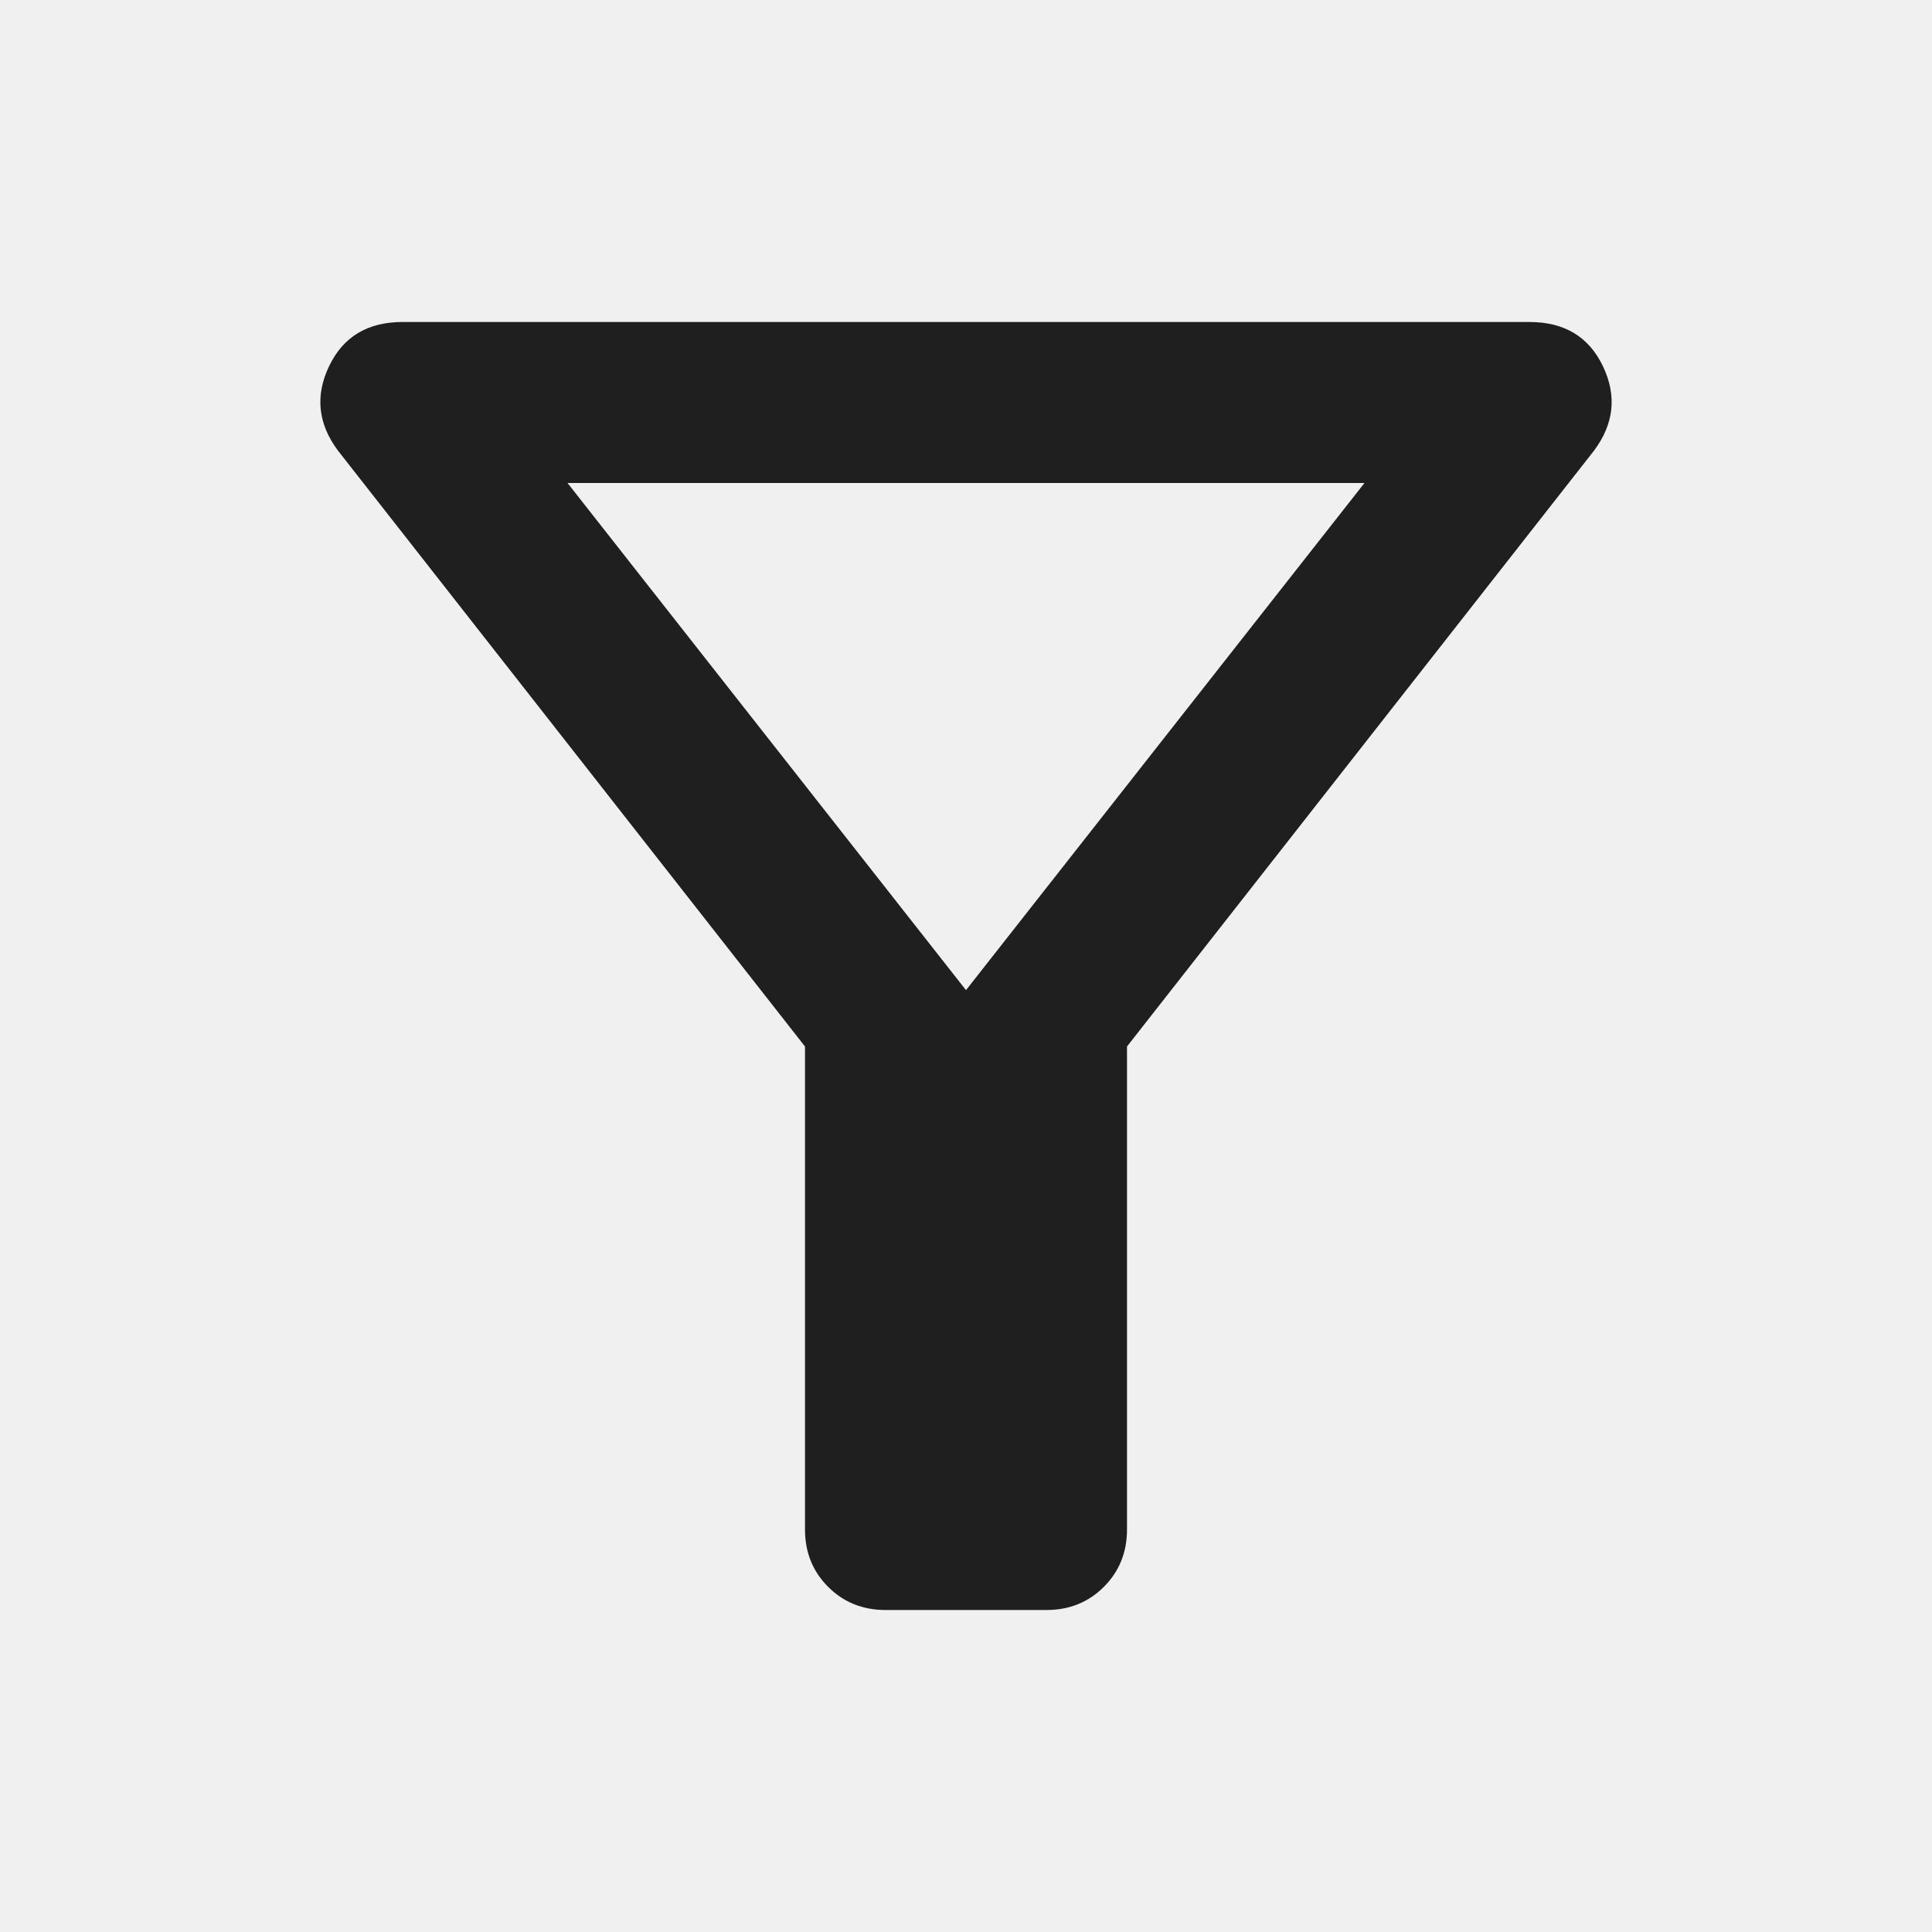
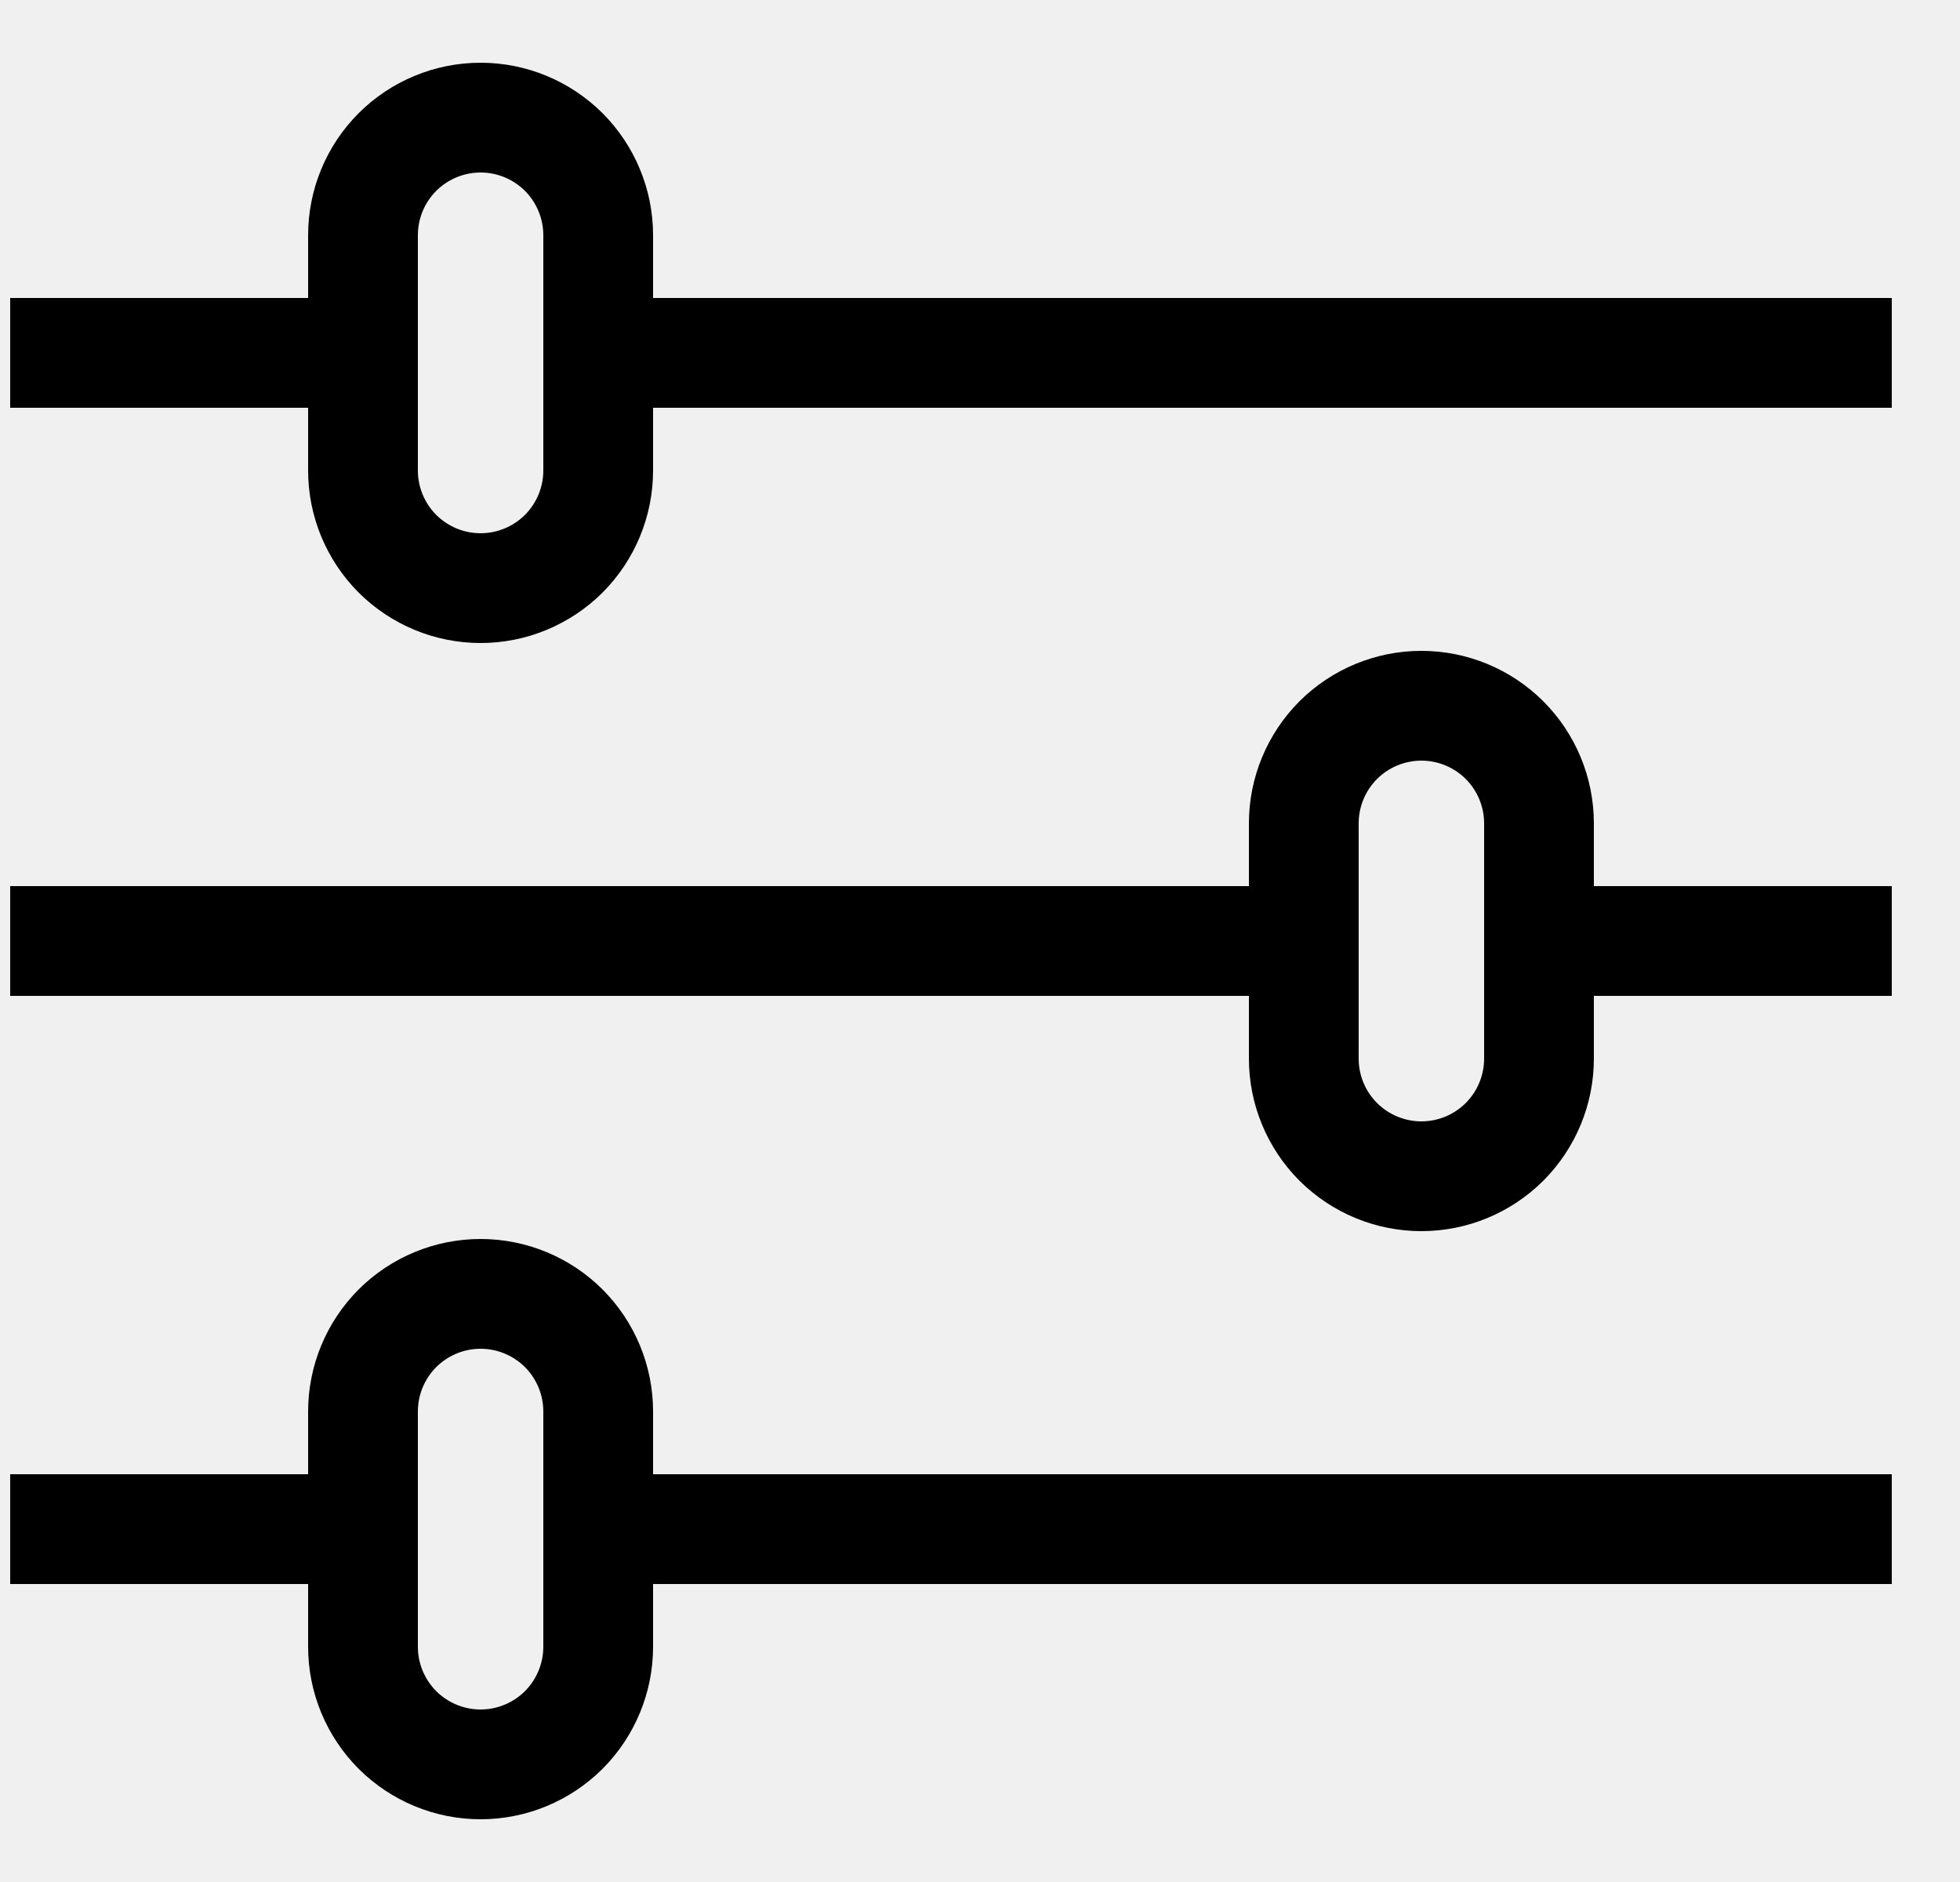
- <svg xmlns="http://www.w3.org/2000/svg" height="24px" viewBox="0 -960 960 960" width="24px" fill="#1f1f1f">
-   <path d="M440-160q-17 0-28.5-11.5T400-200v-240L168-736q-15-20-4.5-42t36.5-22h560q26 0 36.5 22t-4.5 42L560-440v240q0 17-11.5 28.5T520-160h-80Zm40-308 198-252H282l198 252Zm0 0Z" />
+ <svg xmlns="http://www.w3.org/2000/svg" width="25" height="24" viewBox="0 0 25 24" fill="none">
+   <g clip-path="url(#clip0_447_236)">
+     <path d="M24.13 4.5H7.63M4.63 4.5H0.13M24.13 19.5H7.63M4.63 19.5H0.13M16.63 12H0.13M24.13 12H19.63M6.13 1.5C6.528 1.5 6.909 1.658 7.191 1.939C7.472 2.221 7.63 2.602 7.63 3V6C7.63 6.398 7.472 6.779 7.191 7.061C6.909 7.342 6.528 7.5 6.13 7.5C5.732 7.5 5.351 7.342 5.069 7.061C4.788 6.779 4.63 6.398 4.63 6V3C4.63 2.602 4.788 2.221 5.069 1.939C5.351 1.658 5.732 1.5 6.13 1.5ZM6.13 16.5C6.528 16.5 6.909 16.658 7.191 16.939C7.472 17.221 7.63 17.602 7.63 18V21C7.63 21.398 7.472 21.779 7.191 22.061C6.909 22.342 6.528 22.5 6.13 22.5C5.732 22.5 5.351 22.342 5.069 22.061C4.788 21.779 4.63 21.398 4.63 21V18C4.63 17.602 4.788 17.221 5.069 16.939C5.351 16.658 5.732 16.5 6.13 16.5ZM18.13 9C18.528 9 18.909 9.158 19.191 9.439C19.472 9.721 19.63 10.102 19.63 10.5V13.5C19.63 13.898 19.472 14.279 19.191 14.561C18.909 14.842 18.528 15 18.13 15C17.732 15 17.351 14.842 17.069 14.561C16.788 14.279 16.63 13.898 16.63 13.5V10.5C16.63 10.102 16.788 9.721 17.069 9.439C17.351 9.158 17.732 9 18.13 9Z" stroke="black" stroke-width="1.4" stroke-linecap="round" stroke-linejoin="round" />
+   </g>
+   <defs>
+     <clipPath id="clip0_447_236">
+       <rect width="24" height="24" fill="white" transform="translate(0.129883)" />
+     </clipPath>
+   </defs>
</svg>
